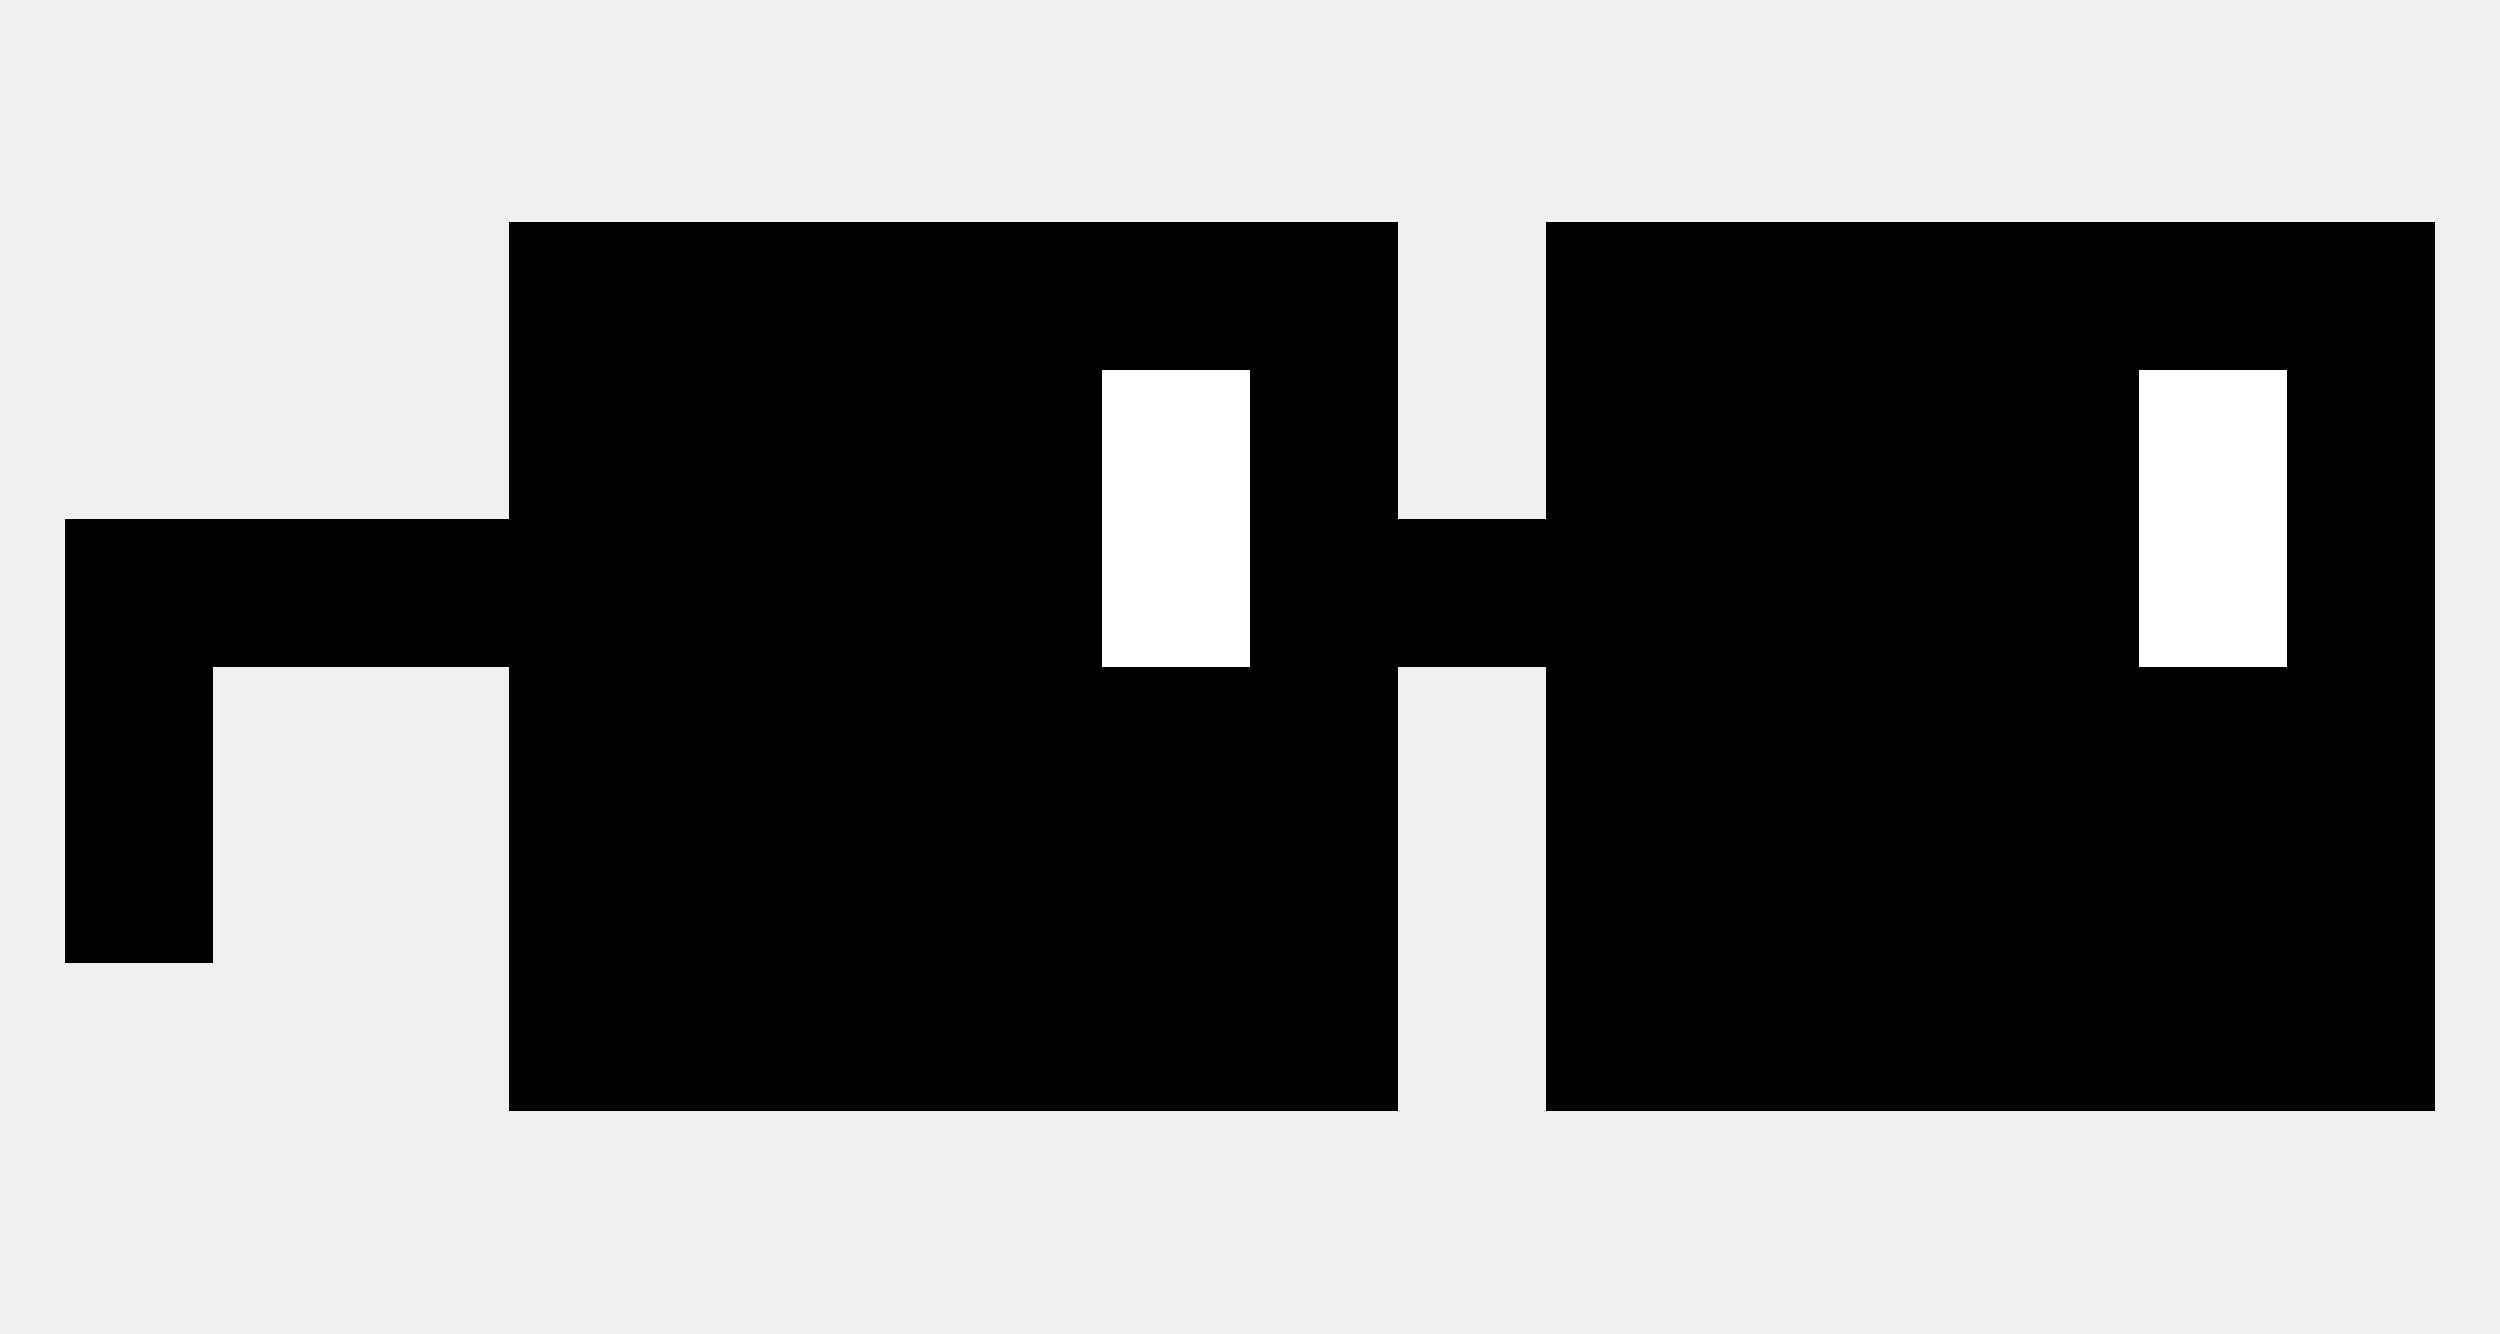
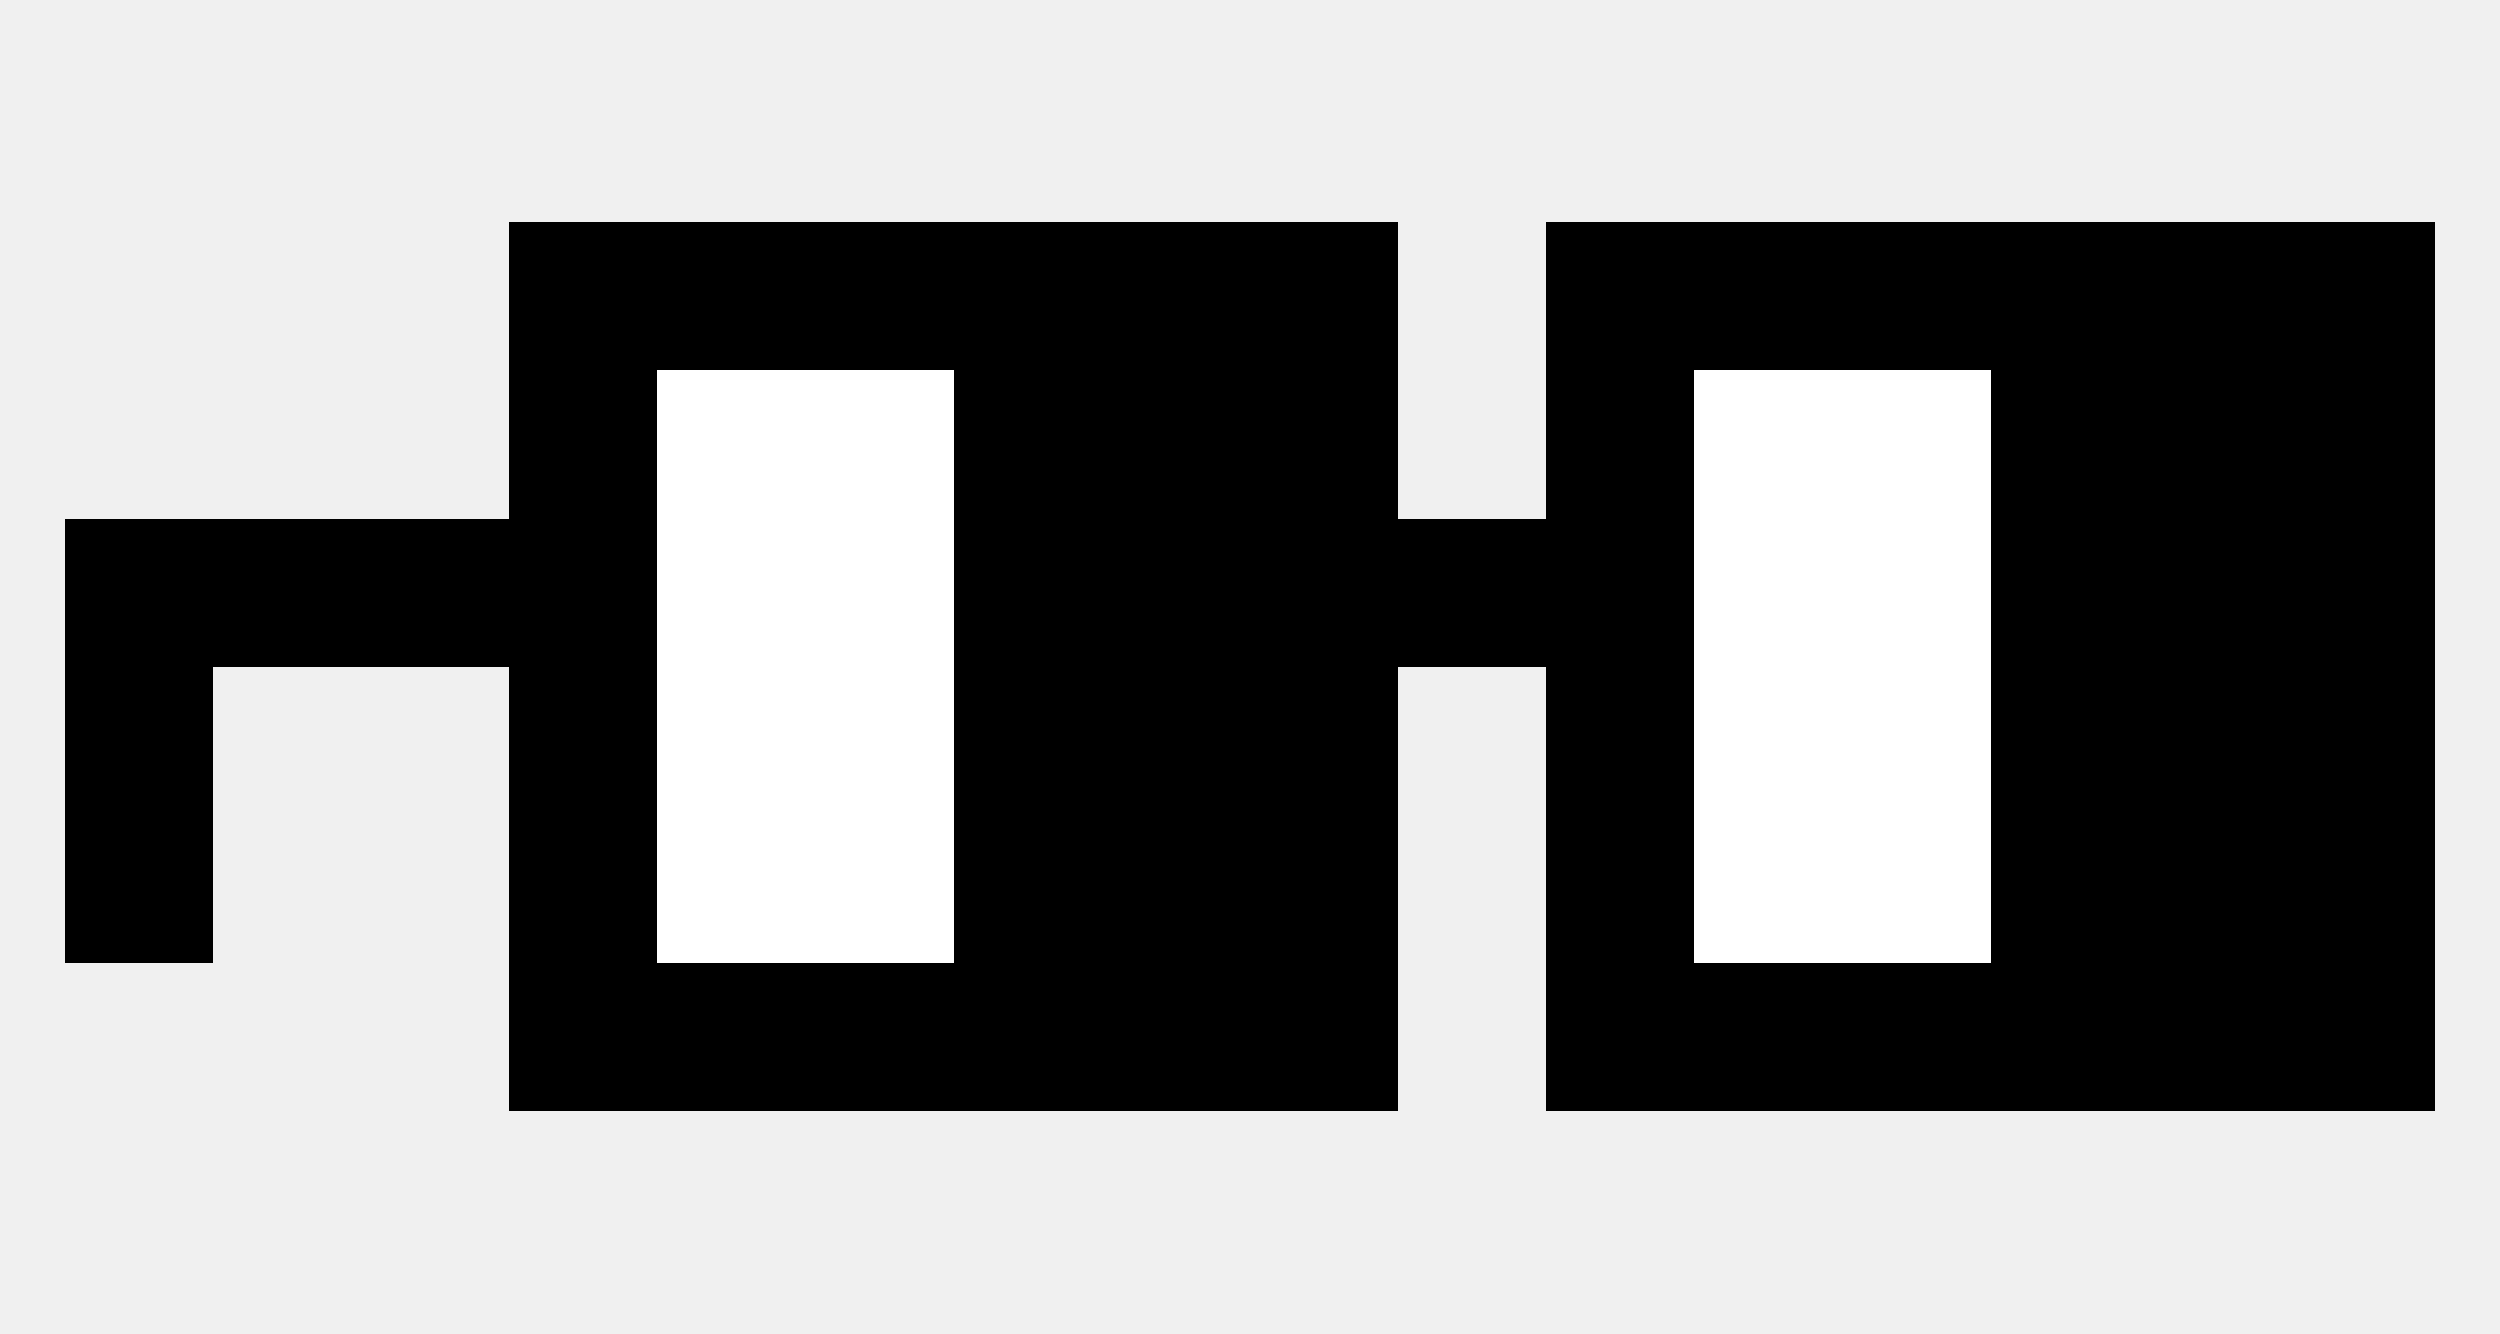
<svg xmlns="http://www.w3.org/2000/svg" width="150" height="80" viewBox="80 95 140 90" shape-rendering="crispEdges">
  <rect width="60" height="10" x="100" y="110" fill="#000000" />
  <rect width="60" height="10" x="170" y="110" fill="#000000" />
-   <rect width="40" height="10" x="100" y="120" fill="#000000" />
-   <rect width="10" height="10" x="140" y="120" fill="#ffffff" />
+   <rect width="10" height="10" x="100" y="120" fill="#000000" />
+   <rect width="20" height="10" x="110" y="120" fill="#ffffff" />
+   <rect width="20" height="10" x="130" y="120" fill="#000000" />
  <rect width="10" height="10" x="150" y="120" fill="#000000" />
-   <rect width="40" height="10" x="170" y="120" fill="#000000" />
-   <rect width="10" height="10" x="210" y="120" fill="#ffffff" />
+   <rect width="10" height="10" x="170" y="120" fill="#000000" />
+   <rect width="20" height="10" x="180" y="120" fill="#ffffff" />
+   <rect width="20" height="10" x="200" y="120" fill="#000000" />
  <rect width="10" height="10" x="220" y="120" fill="#000000" />
-   <rect width="70" height="10" x="70" y="130" fill="#000000" />
-   <rect width="10" height="10" x="140" y="130" fill="#ffffff" />
-   <rect width="60" height="10" x="150" y="130" fill="#000000" />
-   <rect width="10" height="10" x="210" y="130" fill="#ffffff" />
+   <rect width="40" height="10" x="70" y="130" fill="#000000" />
+   <rect width="20" height="10" x="110" y="130" fill="#ffffff" />
+   <rect width="20" height="10" x="130" y="130" fill="#000000" />
+   <rect width="30" height="10" x="150" y="130" fill="#000000" />
+   <rect width="20" height="10" x="180" y="130" fill="#ffffff" />
+   <rect width="20" height="10" x="200" y="130" fill="#000000" />
  <rect width="10" height="10" x="220" y="130" fill="#000000" />
  <rect width="10" height="10" x="70" y="140" fill="#000000" />
-   <rect width="60" height="10" x="100" y="140" fill="#000000" />
-   <rect width="60" height="10" x="170" y="140" fill="#000000" />
+   <rect width="10" height="10" x="100" y="140" fill="#000000" />
+   <rect width="20" height="10" x="110" y="140" fill="#ffffff" />
+   <rect width="20" height="10" x="130" y="140" fill="#000000" />
+   <rect width="10" height="10" x="150" y="140" fill="#000000" />
+   <rect width="10" height="10" x="170" y="140" fill="#000000" />
+   <rect width="20" height="10" x="180" y="140" fill="#ffffff" />
+   <rect width="20" height="10" x="200" y="140" fill="#000000" />
+   <rect width="10" height="10" x="220" y="140" fill="#000000" />
  <rect width="10" height="10" x="70" y="150" fill="#000000" />
-   <rect width="60" height="10" x="100" y="150" fill="#000000" />
-   <rect width="60" height="10" x="170" y="150" fill="#000000" />
+   <rect width="10" height="10" x="100" y="150" fill="#000000" />
+   <rect width="20" height="10" x="110" y="150" fill="#ffffff" />
+   <rect width="20" height="10" x="130" y="150" fill="#000000" />
+   <rect width="10" height="10" x="150" y="150" fill="#000000" />
+   <rect width="10" height="10" x="170" y="150" fill="#000000" />
+   <rect width="20" height="10" x="180" y="150" fill="#ffffff" />
+   <rect width="20" height="10" x="200" y="150" fill="#000000" />
+   <rect width="10" height="10" x="220" y="150" fill="#000000" />
  <rect width="60" height="10" x="100" y="160" fill="#000000" />
  <rect width="60" height="10" x="170" y="160" fill="#000000" />
</svg>
